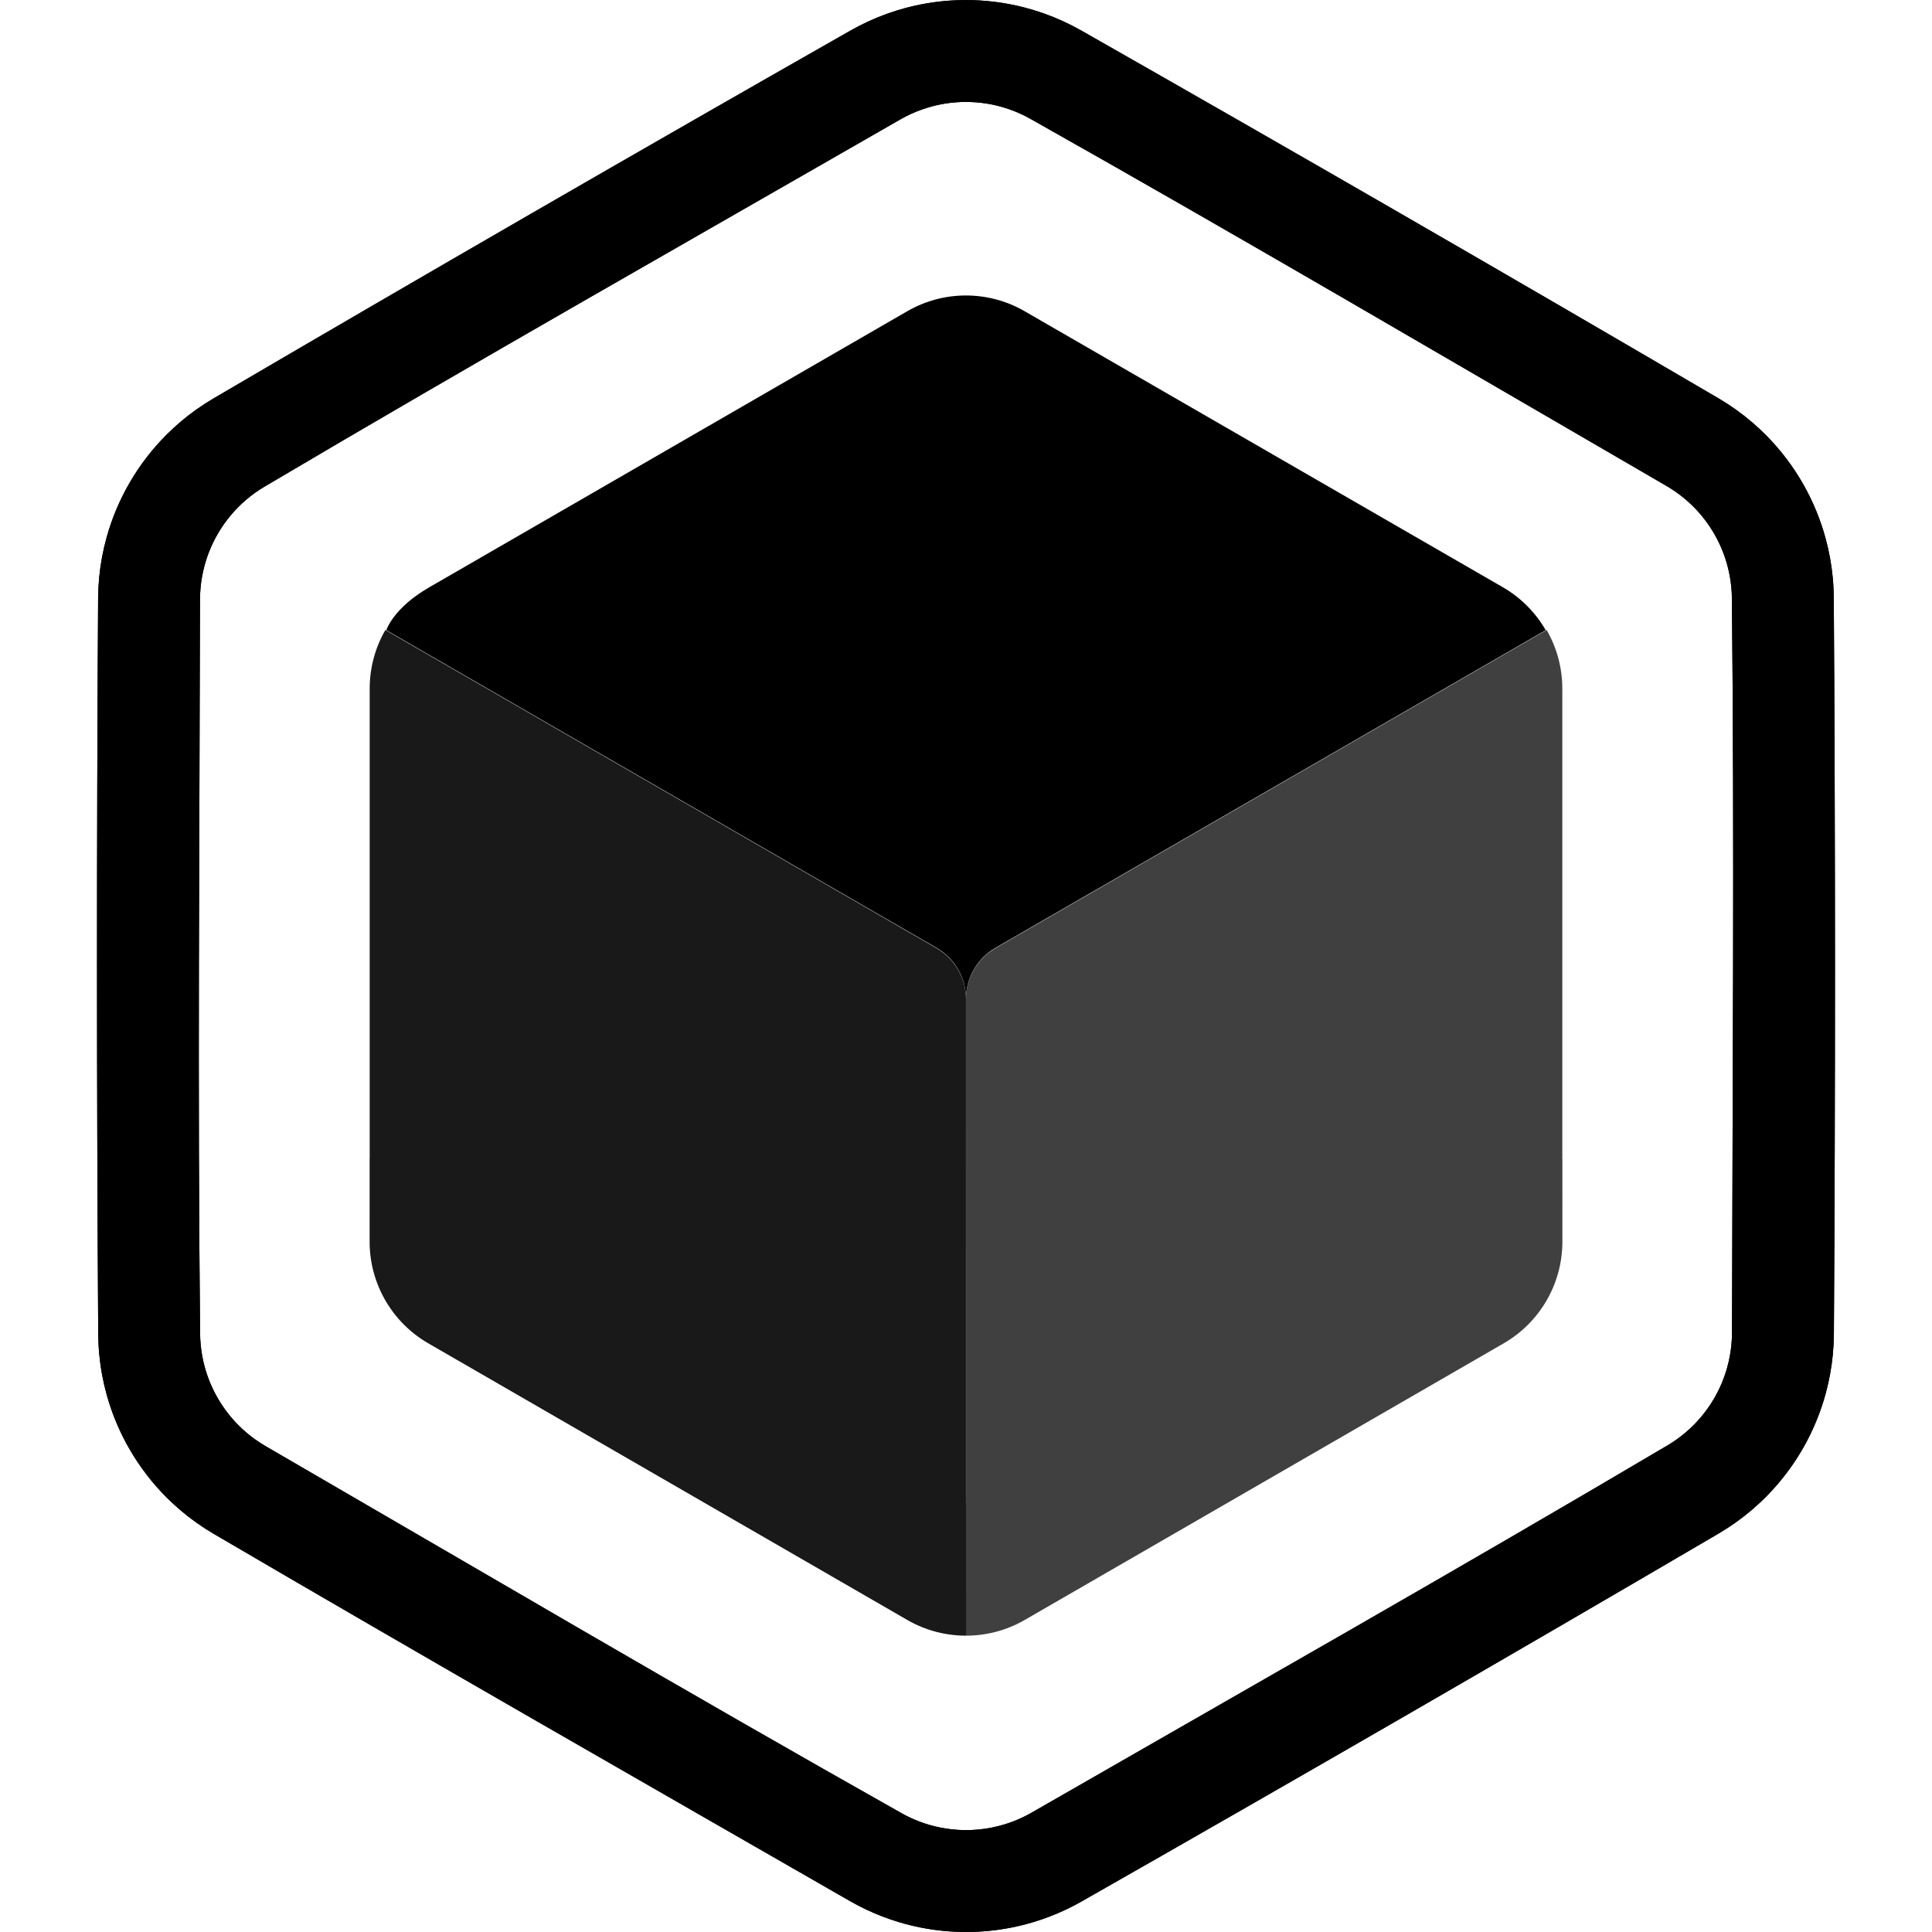
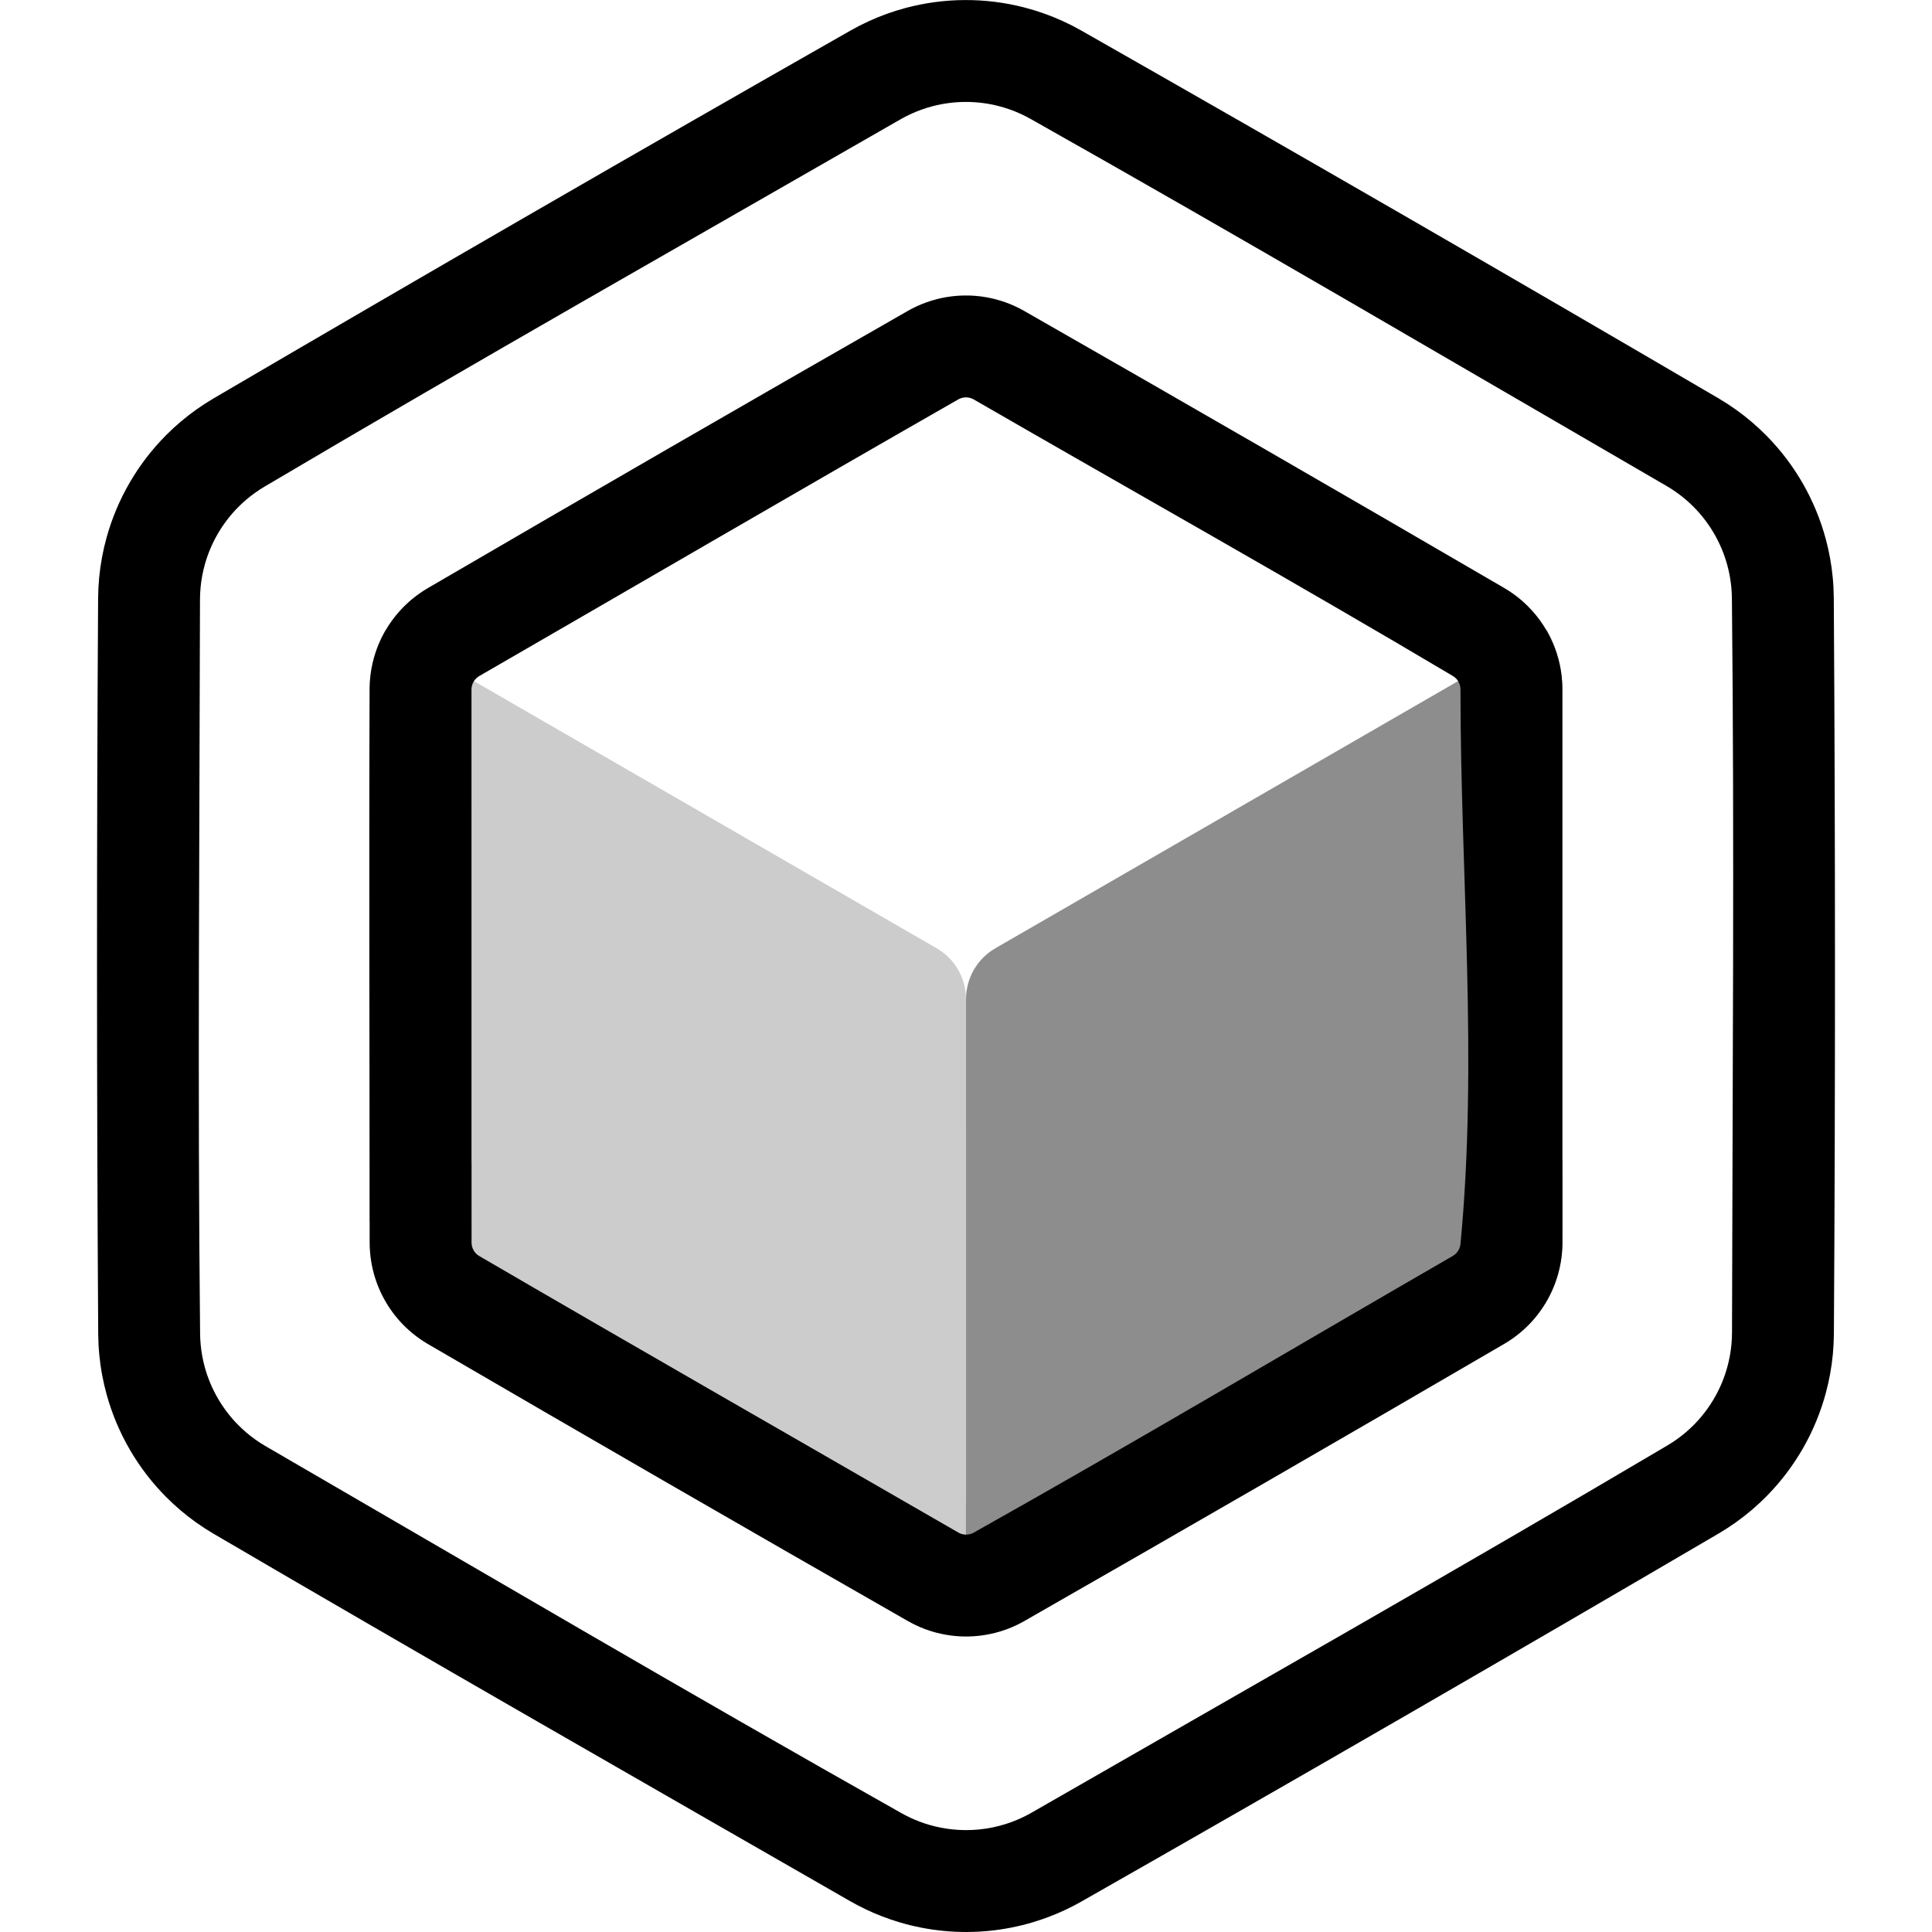
<svg xmlns="http://www.w3.org/2000/svg" width="100%" height="100%" viewBox="0 0 512 512" version="1.1" xml:space="preserve" style="fill-rule:evenodd;clip-rule:evenodd;stroke-linejoin:round;stroke-miterlimit:1.414;">
-   <path d="M256.036,511.998c-2.004,-0.004 -4.007,-0.097 -6.003,-0.291c-4.007,-0.39 -7.975,-1.171 -11.831,-2.33c-3.006,-0.905 -5.943,-2.038 -8.778,-3.388c-1.396,-0.665 -2.765,-1.385 -4.109,-2.15c-56.329,-32.354 -112.726,-64.594 -168.784,-97.417c-1.551,-0.917 -3.065,-1.894 -4.533,-2.94c-2.827,-2.014 -5.485,-4.267 -7.934,-6.727c-3.721,-3.736 -6.96,-7.95 -9.616,-12.506c-2.655,-4.554 -4.725,-9.448 -6.143,-14.525c-0.979,-3.506 -1.648,-7.098 -1.995,-10.721c-0.173,-1.794 -0.262,-3.594 -0.281,-5.396c-0.416,-65.045 -0.425,-130.094 -0.028,-195.139c0.018,-1.801 0.108,-3.601 0.279,-5.395c0.347,-3.623 1.014,-7.216 1.992,-10.722c1.417,-5.078 3.486,-9.972 6.14,-14.527c2.654,-4.557 5.892,-8.771 9.612,-12.509c2.449,-2.46 5.105,-4.714 7.932,-6.729c1.468,-1.046 2.982,-2.024 4.532,-2.941c56.123,-32.882 112.452,-65.415 168.982,-97.593c1.569,-0.885 3.173,-1.708 4.812,-2.456c3.158,-1.442 6.438,-2.616 9.793,-3.508c5.097,-1.354 10.365,-2.053 15.638,-2.075c5.272,-0.022 10.545,0.632 15.652,1.943c3.525,0.905 6.97,2.122 10.282,3.633c1.639,0.748 3.243,1.57 4.813,2.454c56.538,32.162 112.877,64.679 169.009,97.545c1.551,0.917 3.065,1.895 4.533,2.94c2.964,2.112 5.742,4.486 8.289,7.086c3.689,3.766 6.893,8.005 9.512,12.581c2.618,4.577 4.649,9.488 6.026,14.578c0.907,3.352 1.53,6.779 1.861,10.235c0.173,1.794 0.262,3.593 0.281,5.395c0.416,65.045 0.425,130.094 0.028,195.139c-0.018,1.802 -0.108,3.602 -0.279,5.395c-0.331,3.456 -0.953,6.884 -1.859,10.235c-1.375,5.091 -3.405,10.003 -6.022,14.581c-2.617,4.576 -5.82,8.816 -9.508,12.583c-2.547,2.601 -5.323,4.976 -8.287,7.088c-1.468,1.046 -2.982,2.024 -4.532,2.941c-56.123,32.883 -112.452,65.415 -168.982,97.594c-1.346,0.759 -2.717,1.473 -4.115,2.132c-2.839,1.338 -5.779,2.46 -8.788,3.353c-3.699,1.097 -7.5,1.846 -11.338,2.236c-1.912,0.195 -3.831,0.296 -5.752,0.315c-0.167,0.001 -0.334,0.002 -0.501,0.003ZM256.033,484.997c1.13,-0.002 2.26,-0.055 3.385,-0.164c2.353,-0.23 4.682,-0.699 6.941,-1.399c1.644,-0.509 3.25,-1.142 4.801,-1.889c0.743,-0.358 1.472,-0.743 2.189,-1.151c56.264,-32.341 112.734,-64.333 168.591,-97.371c0.873,-0.521 1.724,-1.076 2.549,-1.669c1.586,-1.141 3.077,-2.415 4.45,-3.806c2.055,-2.083 3.847,-4.424 5.319,-6.952c1.497,-2.569 2.664,-5.328 3.462,-8.192c0.551,-1.974 0.927,-3.998 1.122,-6.038c0.102,-1.061 0.152,-2.126 0.159,-3.191c0.122,-64.897 0.651,-129.797 -0.03,-194.69c-0.014,-0.967 -0.065,-1.934 -0.157,-2.898c-0.187,-1.946 -0.538,-3.876 -1.048,-5.763c-0.801,-2.962 -1.995,-5.815 -3.541,-8.466c-1.473,-2.528 -3.265,-4.868 -5.32,-6.95c-1.407,-1.424 -2.938,-2.727 -4.568,-3.889c-0.869,-0.618 -1.766,-1.195 -2.686,-1.733c-56.137,-32.559 -112.08,-65.463 -168.62,-97.319c-0.888,-0.495 -1.794,-0.955 -2.72,-1.372c-1.782,-0.804 -3.631,-1.457 -5.522,-1.951c-2.877,-0.751 -5.849,-1.131 -8.821,-1.131c-2.973,0 -5.945,0.382 -8.822,1.133c-1.937,0.507 -3.83,1.181 -5.652,2.012c-0.97,0.443 -1.917,0.931 -2.843,1.459c-56.265,32.339 -112.735,64.329 -168.591,97.37c-0.872,0.521 -1.724,1.076 -2.549,1.67c-1.548,1.113 -3.005,2.353 -4.35,3.705c-2.131,2.141 -3.981,4.559 -5.49,7.175c-1.487,2.575 -2.642,5.34 -3.429,8.206c-0.531,1.931 -0.894,3.908 -1.084,5.902c-0.102,1.061 -0.152,2.125 -0.159,3.191c-0.126,64.896 -0.655,129.796 0.03,194.689c0.014,0.968 0.065,1.935 0.157,2.898c0.187,1.947 0.538,3.877 1.048,5.764c0.814,3.007 2.032,5.902 3.612,8.587c1.459,2.481 3.227,4.78 5.25,6.829c1.407,1.424 2.937,2.727 4.568,3.889c0.868,0.618 1.765,1.194 2.685,1.733c56.136,32.561 112.077,65.468 168.62,97.318c0.761,0.425 1.536,0.824 2.326,1.192c1.602,0.747 3.26,1.371 4.956,1.866c1.996,0.583 4.045,0.986 6.113,1.204c1.031,0.109 2.066,0.169 3.103,0.188c0.189,0.003 0.377,0.004 0.566,0.004Z" style="fill:#000;fill-rule:nonzero;" />
  <g id="Layer1">
+     <path d="M256.024,406.693c0.439,-0.006 0.879,-0.073 1.297,-0.21c0.242,-0.079 0.474,-0.183 0.697,-0.306c42.612,-23.911 84.625,-48.872 126.936,-73.309c0.057,-0.033 0.112,-0.066 0.168,-0.1c0.276,-0.174 0.533,-0.377 0.762,-0.611c0.652,-0.666 1.061,-1.544 1.157,-2.47c4.668,-48.758 0,-97.961 0,-146.942c0,-0.064 -0.001,-0.128 -0.003,-0.192c-0.019,-0.503 -0.128,-0.996 -0.325,-1.459c-0.106,-0.25 -0.239,-0.486 -0.375,-0.721c-0.026,-0.046 -0.061,-0.089 -0.093,-0.131c-0.059,-0.081 -0.122,-0.16 -0.188,-0.236c-0.287,-0.334 -0.626,-0.617 -1.003,-0.845c-42.01,-24.952 -84.637,-48.851 -126.955,-73.275c-0.057,-0.033 -0.114,-0.065 -0.172,-0.096c-0.269,-0.142 -0.552,-0.257 -0.845,-0.337c-0.7,-0.192 -1.449,-0.195 -2.151,-0.008c-0.339,0.09 -0.663,0.225 -0.969,0.396c-42.403,24.254 -84.603,48.861 -126.905,73.292c-0.056,0.033 -0.113,0.066 -0.169,0.101c-0.257,0.162 -0.498,0.349 -0.714,0.563c-0.524,0.518 -0.905,1.178 -1.091,1.891c-0.095,0.36 -0.132,0.727 -0.134,1.099l0.003,125.255l0.015,0.009c0.001,7.067 0.002,14.135 0.003,21.202c0,0.066 0.001,0.131 0.003,0.197c0.011,0.304 0.054,0.606 0.131,0.901c0.183,0.702 0.556,1.352 1.068,1.866c0.247,0.249 0.526,0.462 0.828,0.641c42.208,24.594 84.617,48.839 126.926,73.258c0.056,0.032 0.113,0.064 0.17,0.095c0.252,0.133 0.516,0.241 0.79,0.319c0.305,0.087 0.618,0.135 0.933,0.155c0.068,0.004 0.136,0.007 0.205,0.008ZM256.012,433.694c-3.629,-0.004 -7.261,-0.648 -10.67,-1.893c-1.038,-0.38 -2.056,-0.815 -3.048,-1.303c-0.539,-0.265 -1.069,-0.548 -1.593,-0.842c-42.565,-24.333 -85.031,-48.841 -127.392,-73.526c-0.669,-0.397 -1.325,-0.813 -1.963,-1.256c-1.401,-0.972 -2.722,-2.059 -3.945,-3.248c-1.993,-1.936 -3.723,-4.141 -5.133,-6.536c-1.408,-2.394 -2.494,-4.976 -3.219,-7.657c-0.49,-1.81 -0.815,-3.663 -0.971,-5.531c-0.072,-0.862 -0.104,-1.725 -0.108,-2.589l-0.001,-5.675l-0.017,-0.01c-0.001,-47.052 -0.191,-94.104 -0.002,-141.156c0.011,-0.863 0.05,-1.725 0.129,-2.584c0.171,-1.866 0.51,-3.715 1.014,-5.52c0.746,-2.674 1.852,-5.247 3.279,-7.63c1.384,-2.312 3.07,-4.442 5.002,-6.321c1.222,-1.189 2.543,-2.276 3.944,-3.249c0.638,-0.443 1.294,-0.859 1.962,-1.256c42.356,-24.698 84.814,-49.22 127.374,-73.563c0.753,-0.423 1.519,-0.82 2.302,-1.182c1.701,-0.784 3.473,-1.415 5.287,-1.881c2.69,-0.692 5.471,-1.02 8.247,-0.976c2.695,0.044 5.383,0.438 7.976,1.172c1.641,0.464 3.243,1.064 4.785,1.791c0.704,0.331 1.392,0.691 2.07,1.071c42.567,24.332 85.032,48.841 127.395,73.527c0.595,0.354 1.181,0.722 1.753,1.112c1.131,0.771 2.211,1.617 3.231,2.531c1.637,1.467 3.118,3.107 4.41,4.886c0.643,0.885 1.234,1.805 1.785,2.751l-0.011,0.008c0.126,0.22 0.125,0.22 0.249,0.441c0.122,0.222 0.121,0.222 0.241,0.445c0.433,0.82 0.835,1.655 1.197,2.508c0.757,1.785 1.347,3.639 1.76,5.533c0.325,1.495 0.54,3.014 0.641,4.541c0.046,0.686 0.066,1.373 0.069,2.061l0.001,124.639l0.016,-0.01c0.001,7.404 0.032,14.808 0.002,22.212c-0.01,0.863 -0.049,1.725 -0.128,2.585c-0.171,1.865 -0.51,3.715 -1.014,5.519c-0.746,2.675 -1.852,5.248 -3.279,7.63c-1.384,2.312 -3.07,4.442 -5.002,6.321c-1.223,1.189 -2.543,2.277 -3.944,3.249c-0.638,0.443 -1.294,0.86 -1.962,1.257c-42.355,24.697 -84.814,49.218 -127.373,73.562c-0.675,0.379 -1.36,0.738 -2.06,1.068c-1.385,0.653 -2.818,1.204 -4.284,1.645c-1.78,0.536 -3.608,0.912 -5.454,1.123c-0.926,0.106 -1.854,0.167 -2.785,0.195c-0.254,0.006 -0.509,0.009 -0.763,0.011Z" style="fill:#000;fill-rule:nonzero;" />
    <path d="M256.036,511.998c-2.004,-0.004 -4.007,-0.097 -6.003,-0.291c-4.007,-0.39 -7.975,-1.171 -11.831,-2.33c-3.006,-0.905 -5.943,-2.038 -8.778,-3.388c-1.396,-0.665 -2.765,-1.385 -4.109,-2.15c-56.329,-32.354 -112.726,-64.594 -168.784,-97.417c-1.551,-0.917 -3.065,-1.894 -4.533,-2.94c-2.827,-2.014 -5.485,-4.267 -7.934,-6.727c-3.721,-3.736 -6.96,-7.95 -9.616,-12.506c-2.655,-4.554 -4.725,-9.448 -6.143,-14.525c-0.979,-3.506 -1.648,-7.098 -1.995,-10.721c-0.173,-1.794 -0.262,-3.594 -0.281,-5.396c-0.416,-65.045 -0.425,-130.094 -0.028,-195.139c0.018,-1.801 0.108,-3.601 0.279,-5.395c0.347,-3.623 1.014,-7.216 1.992,-10.722c1.417,-5.078 3.486,-9.972 6.14,-14.527c2.654,-4.557 5.892,-8.771 9.612,-12.509c2.449,-2.46 5.105,-4.714 7.932,-6.729c1.468,-1.046 2.982,-2.024 4.532,-2.941c56.123,-32.882 112.452,-65.415 168.982,-97.593c1.569,-0.885 3.173,-1.708 4.812,-2.456c3.158,-1.442 6.438,-2.616 9.793,-3.508c5.097,-1.354 10.365,-2.053 15.638,-2.075c5.272,-0.022 10.545,0.632 15.652,1.943c3.525,0.905 6.97,2.122 10.282,3.633c1.639,0.748 3.243,1.57 4.813,2.454c56.538,32.162 112.877,64.679 169.009,97.545c1.551,0.917 3.065,1.895 4.533,2.94c2.964,2.112 5.742,4.486 8.289,7.086c3.689,3.766 6.893,8.005 9.512,12.581c2.618,4.577 4.649,9.488 6.026,14.578c0.907,3.352 1.53,6.779 1.861,10.235c0.173,1.794 0.262,3.593 0.281,5.395c0.416,65.045 0.425,130.094 0.028,195.139c-0.018,1.802 -0.108,3.602 -0.279,5.395c-0.331,3.456 -0.953,6.884 -1.859,10.235c-1.375,5.091 -3.405,10.003 -6.022,14.581c-2.617,4.576 -5.82,8.816 -9.508,12.583c-2.547,2.601 -5.323,4.976 -8.287,7.088c-1.468,1.046 -2.982,2.024 -4.532,2.941c-56.123,32.883 -112.452,65.415 -168.982,97.594c-1.346,0.759 -2.717,1.473 -4.115,2.132c-2.839,1.338 -5.779,2.46 -8.788,3.353c-3.699,1.097 -7.5,1.846 -11.338,2.236c-1.912,0.195 -3.831,0.296 -5.752,0.315c-0.167,0.001 -0.334,0.002 -0.501,0.003ZM256.033,484.997c1.13,-0.002 2.26,-0.055 3.385,-0.164c2.353,-0.23 4.682,-0.699 6.941,-1.399c1.644,-0.509 3.25,-1.142 4.801,-1.889c0.743,-0.358 1.472,-0.743 2.189,-1.151c56.264,-32.341 112.734,-64.333 168.591,-97.371c0.873,-0.521 1.724,-1.076 2.549,-1.669c1.586,-1.141 3.077,-2.415 4.45,-3.806c2.055,-2.083 3.847,-4.424 5.319,-6.952c1.497,-2.569 2.664,-5.328 3.462,-8.192c0.551,-1.974 0.927,-3.998 1.122,-6.038c0.102,-1.061 0.152,-2.126 0.159,-3.191c0.122,-64.897 0.651,-129.797 -0.03,-194.69c-0.014,-0.967 -0.065,-1.934 -0.157,-2.898c-0.187,-1.946 -0.538,-3.876 -1.048,-5.763c-0.801,-2.962 -1.995,-5.815 -3.541,-8.466c-1.473,-2.528 -3.265,-4.868 -5.32,-6.95c-1.407,-1.424 -2.938,-2.727 -4.568,-3.889c-0.869,-0.618 -1.766,-1.195 -2.686,-1.733c-56.137,-32.559 -112.08,-65.463 -168.62,-97.319c-0.888,-0.495 -1.794,-0.955 -2.72,-1.372c-1.782,-0.804 -3.631,-1.457 -5.522,-1.951c-2.877,-0.751 -5.849,-1.131 -8.821,-1.131c-2.973,0 -5.945,0.382 -8.822,1.133c-1.937,0.507 -3.83,1.181 -5.652,2.012c-0.97,0.443 -1.917,0.931 -2.843,1.459c-56.265,32.339 -112.735,64.329 -168.591,97.37c-0.872,0.521 -1.724,1.076 -2.549,1.67c-1.548,1.113 -3.005,2.353 -4.35,3.705c-2.131,2.141 -3.981,4.559 -5.49,7.175c-1.487,2.575 -2.642,5.34 -3.429,8.206c-0.531,1.931 -0.894,3.908 -1.084,5.902c-0.102,1.061 -0.152,2.125 -0.159,3.191c-0.126,64.896 -0.655,129.796 0.03,194.689c0.014,0.968 0.065,1.935 0.157,2.898c0.187,1.947 0.538,3.877 1.048,5.764c0.814,3.007 2.032,5.902 3.612,8.587c1.459,2.481 3.227,4.78 5.25,6.829c1.407,1.424 2.937,2.727 4.568,3.889c0.868,0.618 1.765,1.194 2.685,1.733c56.136,32.561 112.077,65.468 168.62,97.318c0.761,0.425 1.536,0.824 2.326,1.192c1.602,0.747 3.26,1.371 4.956,1.866c1.996,0.583 4.045,0.986 6.113,1.204c1.031,0.109 2.066,0.169 3.103,0.188c0.189,0.003 0.377,0.004 0.566,0.004Z" style="fill:#000;fill-rule:nonzero;" />
-     <g>
-       <path d="M414.03,307.106l0.017,-0.009l0.003,21.95c0.001,11.118 -5.928,21.391 -15.555,26.951c-30.249,17.47 -96.669,55.83 -126.918,73.3c-4.821,2.785 -10.203,4.175 -15.583,4.171l0.002,-35.146l0.013,-0.007l-0.003,-133.546c0,-5.559 2.966,-10.695 7.779,-13.474c31.264,-18.05 146.087,-84.343 146.087,-84.343c2.673,4.624 4.156,9.972 4.157,15.53l0.001,124.623Z" style="fill:#000;fill-opacity:0.749;" />
-       <path d="M97.97,307.106l-0.017,-0.009l-0.003,21.95c-0.001,11.118 5.928,21.391 15.555,26.951c30.249,17.47 96.669,55.83 126.918,73.3c4.821,2.785 10.203,4.175 15.583,4.171l-0.002,-35.146l-0.013,-0.007l0.003,-133.546c0,-5.559 -2.966,-10.695 -7.779,-13.474c-31.264,-18.05 -146.087,-84.343 -146.087,-84.343c-2.673,4.624 -4.156,9.972 -4.157,15.53l-0.001,124.623Z" style="fill:#000;fill-opacity:0.902;" />
-       <path d="M102.385,167.005c0,0 1.747,-5.806 11.358,-11.357c30.198,-17.441 96.507,-55.737 126.706,-73.177c9.611,-5.551 21.453,-5.553 31.066,-0.005c30.203,17.432 96.523,55.71 126.726,73.142c4.814,2.778 8.702,6.737 11.385,11.391c0,0 -114.583,66.154 -145.83,84.195c-4.82,2.783 -7.79,7.926 -7.79,13.492l-0.012,-0.027c0,-5.549 -2.961,-10.677 -7.767,-13.451c-31.211,-18.021 -145.842,-84.203 -145.842,-84.203Z" style="fill:#000;" />
-     </g>
+     <path d="M414.03,307.106l0.017,-0.009l0.003,21.95c0.001,11.118 -5.928,21.391 -15.555,26.951c-30.249,17.47 -96.669,55.83 -126.918,73.3c-4.821,2.785 -10.203,4.175 -15.583,4.171l0.002,-35.146l0.013,-0.007l-0.003,-133.546c0,-5.559 2.966,-10.695 7.779,-13.474c31.264,-18.05 146.087,-84.343 146.087,-84.343c2.673,4.624 4.156,9.972 4.157,15.53l0.001,124.623Z" style="fill:#000;fill-opacity:0.447;" />
+     <path d="M97.97,307.106l-0.017,-0.009l-0.003,21.95c-0.001,11.118 5.928,21.391 15.555,26.951c30.249,17.47 96.669,55.83 126.918,73.3c4.821,2.785 10.203,4.175 15.583,4.171l-0.002,-35.146l-0.013,-0.007l0.003,-133.546c0,-5.559 -2.966,-10.695 -7.779,-13.474c-31.264,-18.05 -146.087,-84.343 -146.087,-84.343c-2.673,4.624 -4.156,9.972 -4.157,15.53l-0.001,124.623Z" style="fill:#000;fill-opacity:0.2;" />
  </g>
</svg>
